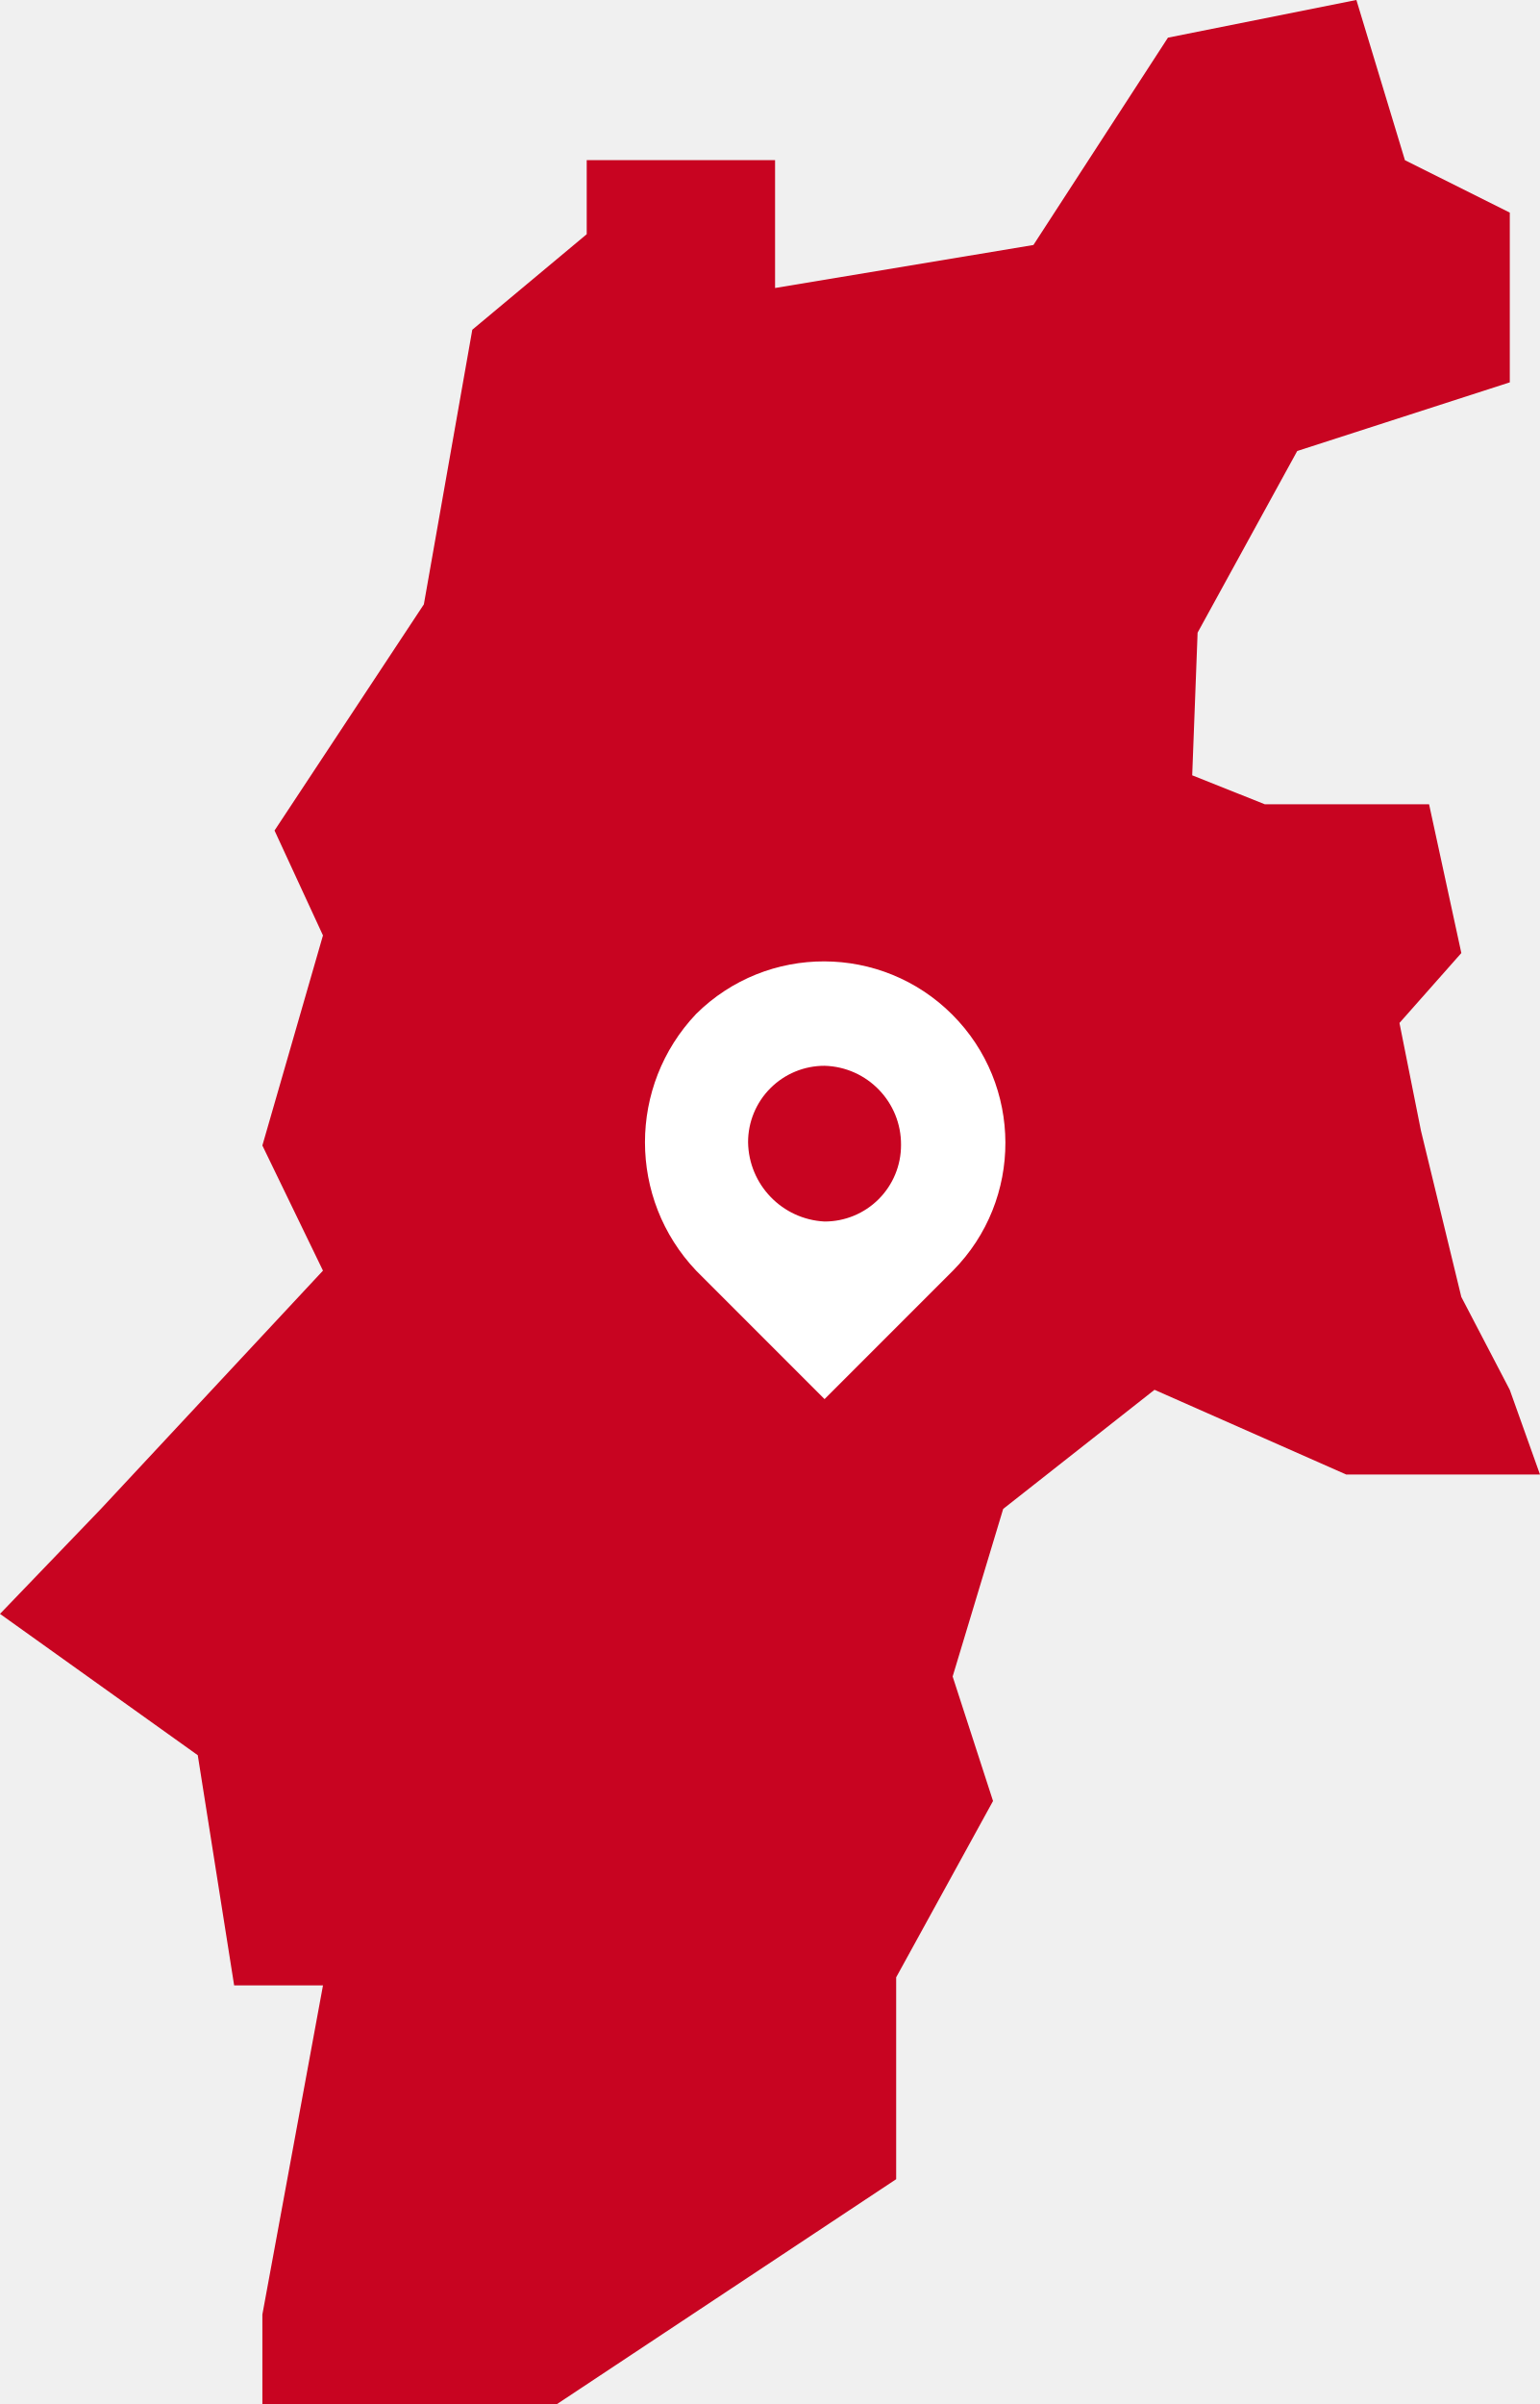
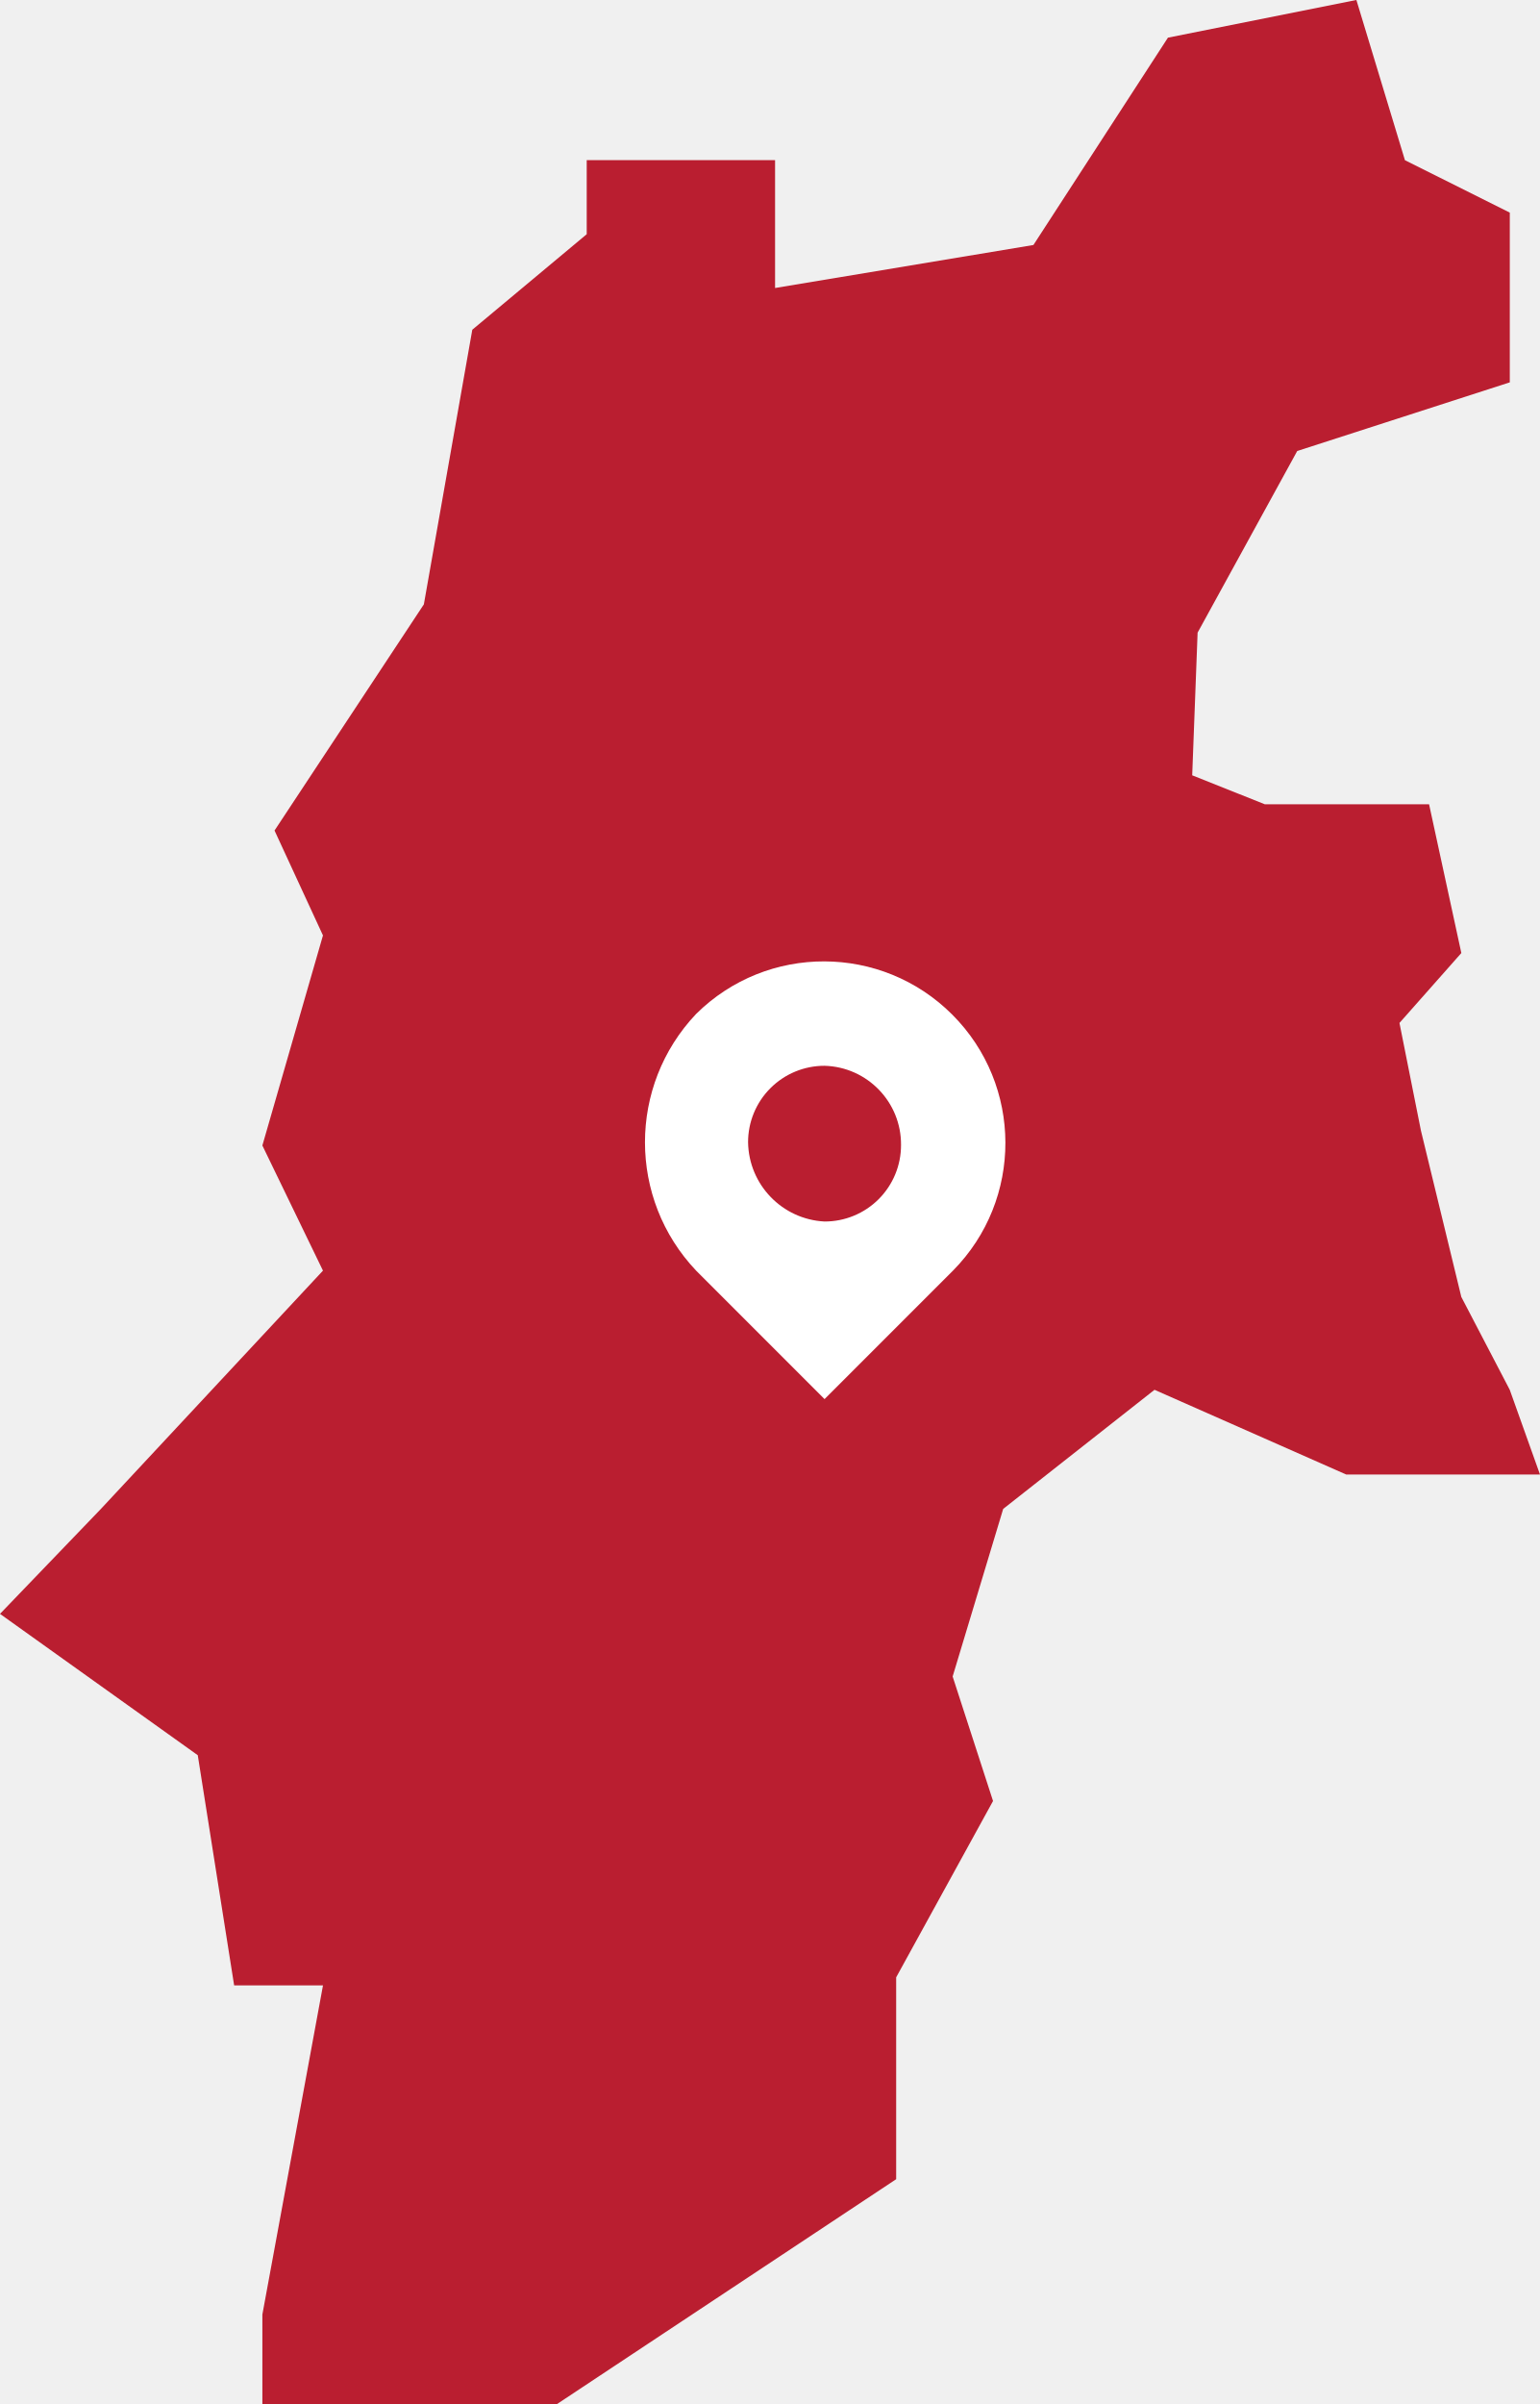
<svg xmlns="http://www.w3.org/2000/svg" width="146.853" height="229.172" viewBox="0 0 146.853 229.172">
  <g transform="translate(-420 -5435.992)">
-     <path d="M129.345,0l-17.97,3.59L98.547,23.356l-24.637,4.1V15.269H55.949v7.059L45.038,31.434l-4.619,26.18-14.24,21.56,4.619,10L25.02,109.2l5.778,11.93L9.621,143.847,0,153.851l18.859,13.473,3.469,21.944H30.8L25.02,220.641v8.532H53.126l32.332-21.43V188.5l9.237-16.81-3.852-11.87,4.819-15.974,14.432-11.356,18.284,8.078h18.475l-2.884-8.078-4.619-8.854L135.5,107.785l-2.048-10.266,5.9-6.666-3.076-14.179h-15.66l-6.928-2.763.514-13.6,9.5-17.316,20.271-6.545V20.271l-10-5Z" transform="translate(420 5435.991)" fill="#c80421" />
+     <path d="M129.345,0l-17.97,3.59L98.547,23.356l-24.637,4.1V15.269H55.949v7.059L45.038,31.434l-4.619,26.18-14.24,21.56,4.619,10L25.02,109.2l5.778,11.93L9.621,143.847,0,153.851l18.859,13.473,3.469,21.944H30.8L25.02,220.641v8.532H53.126l32.332-21.43V188.5l9.237-16.81-3.852-11.87,4.819-15.974,14.432-11.356,18.284,8.078h18.475l-2.884-8.078-4.619-8.854L135.5,107.785l-2.048-10.266,5.9-6.666-3.076-14.179h-15.66l-6.928-2.763.514-13.6,9.5-17.316,20.271-6.545V20.271l-10-5Z" transform="translate(420 5435.991)" fill="#ba1e30" />
    <path d="M17.15,24.824a7.28,7.28,0,0,0,7.293-7.293A7.5,7.5,0,0,0,17.15,9.978,7.28,7.28,0,0,0,9.857,17.27,7.687,7.687,0,0,0,17.15,24.824ZM4.909,5.029A17.312,17.312,0,0,1,29.391,29.512L17.15,41.753,4.909,29.512A17.784,17.784,0,0,1,4.909,5.029Z" transform="translate(481.479 5527.615)" fill="#fff" fill-rule="evenodd" />
  </g>
</svg>
